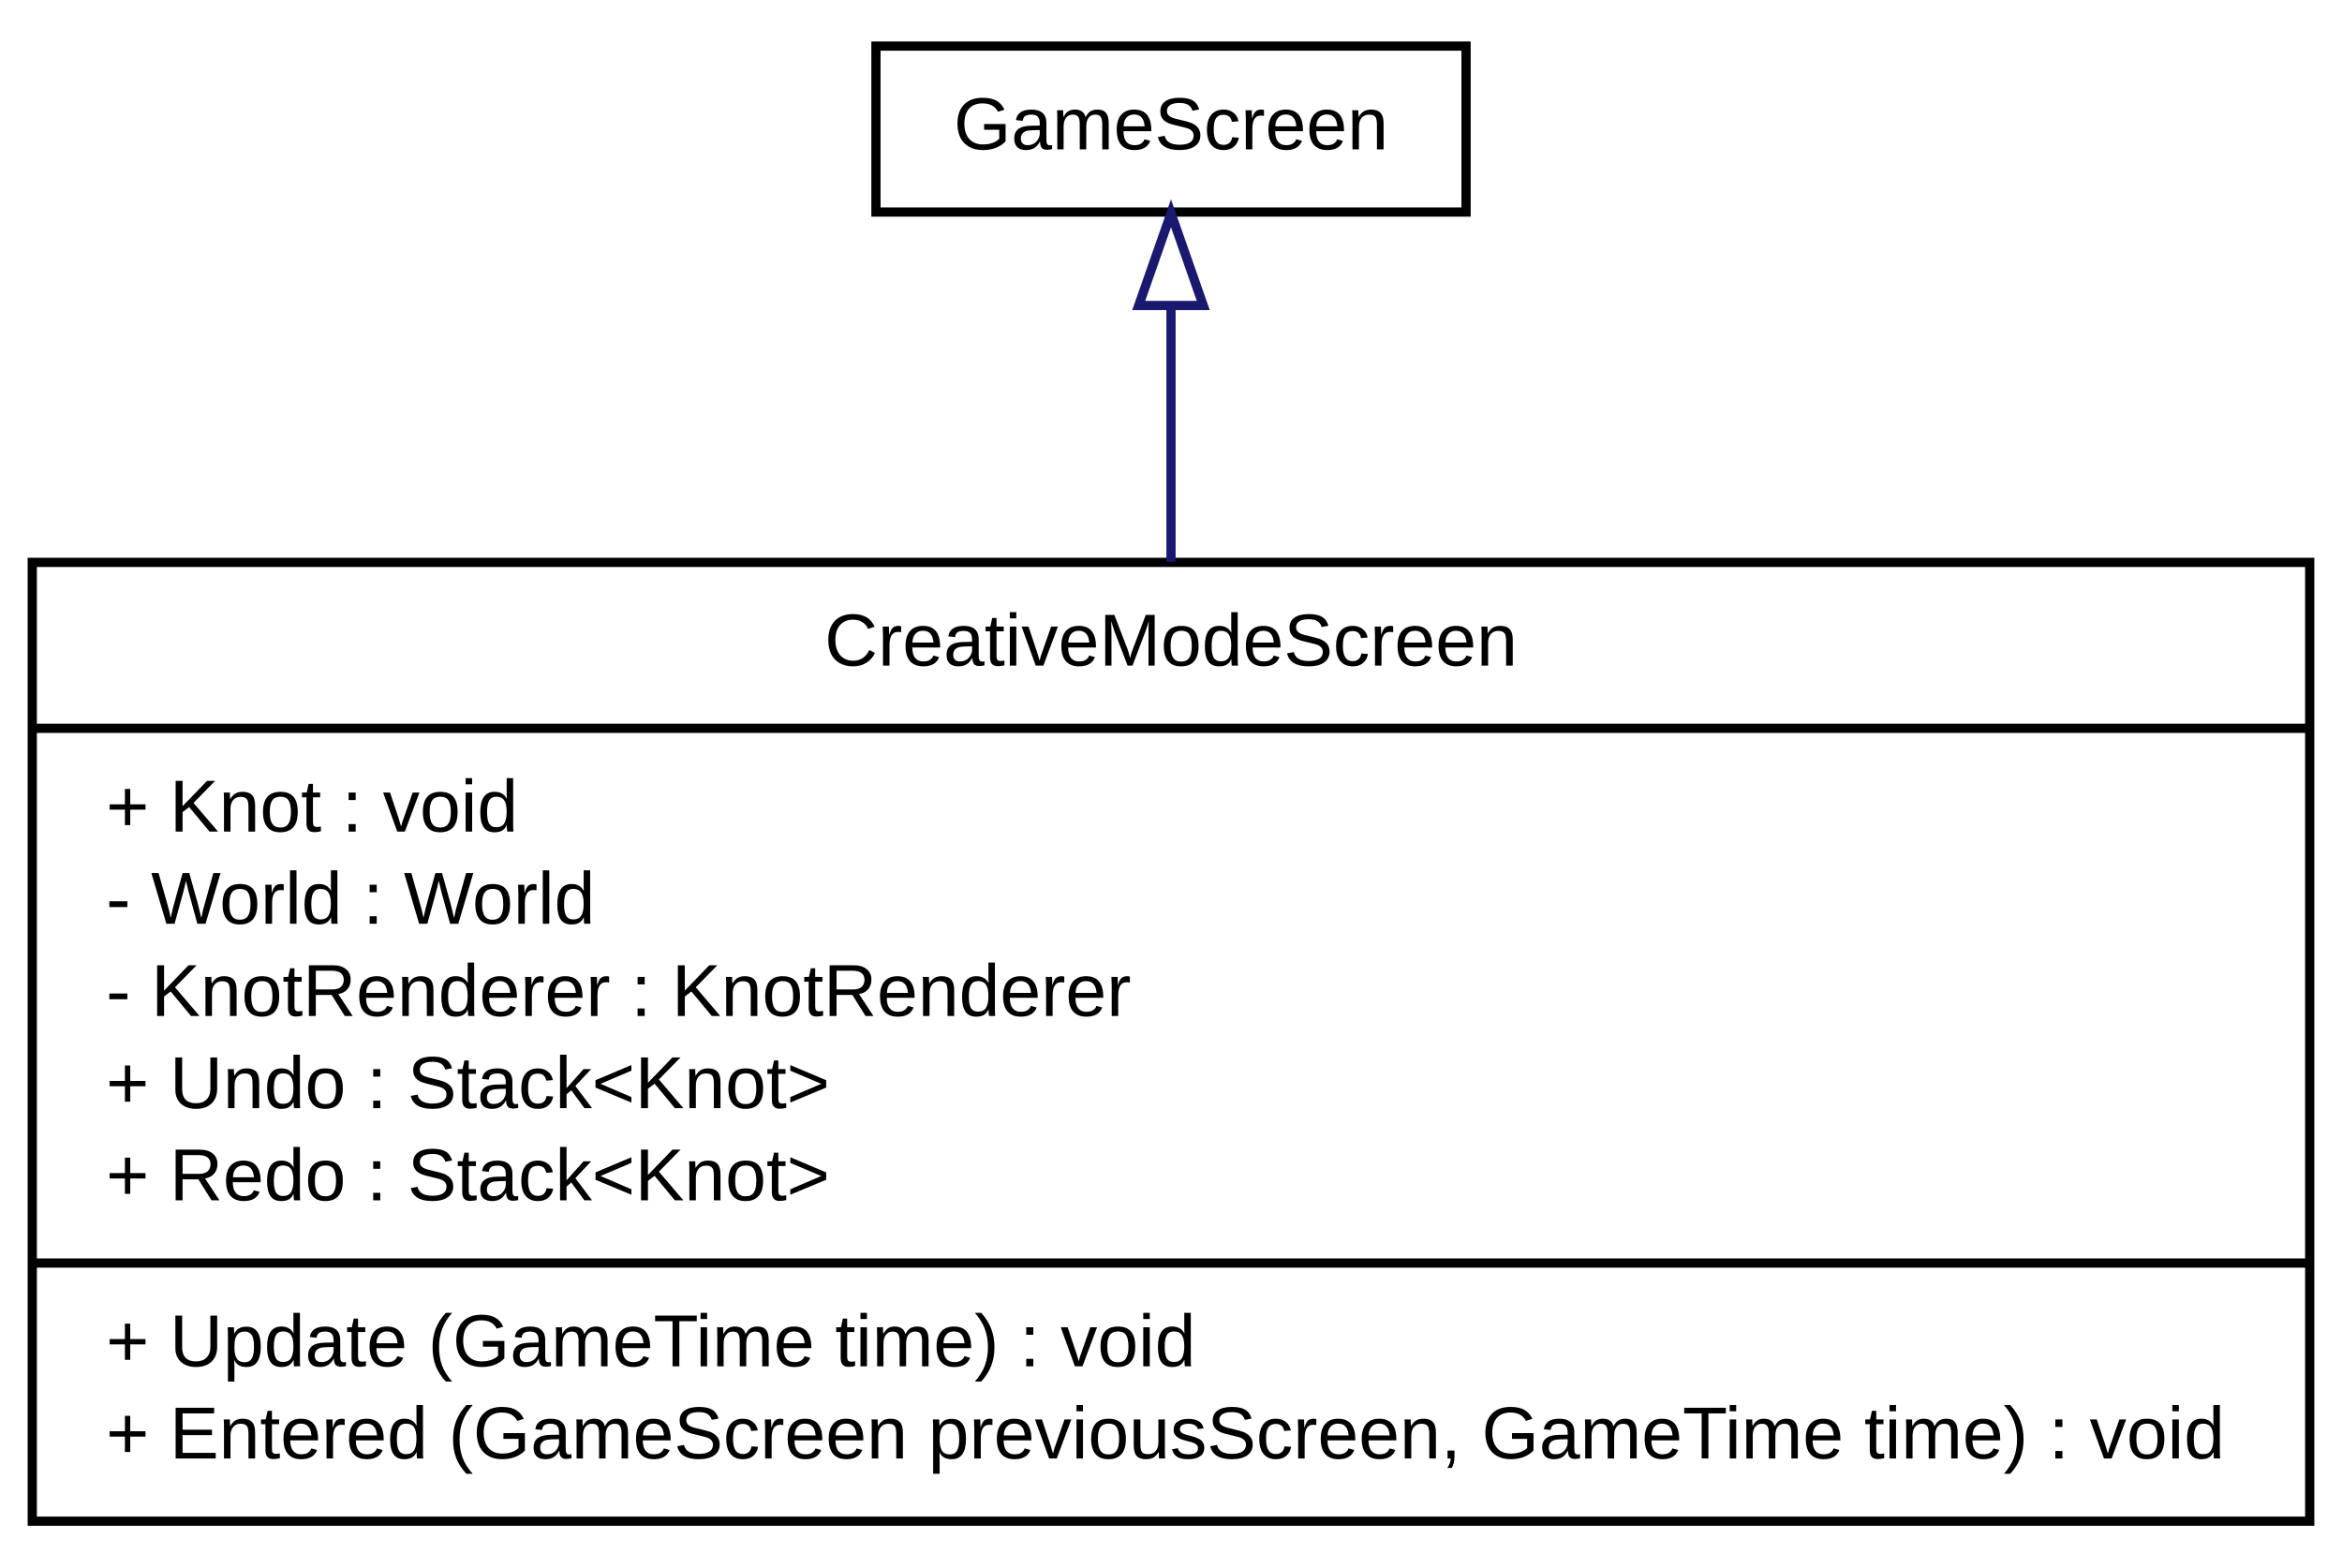
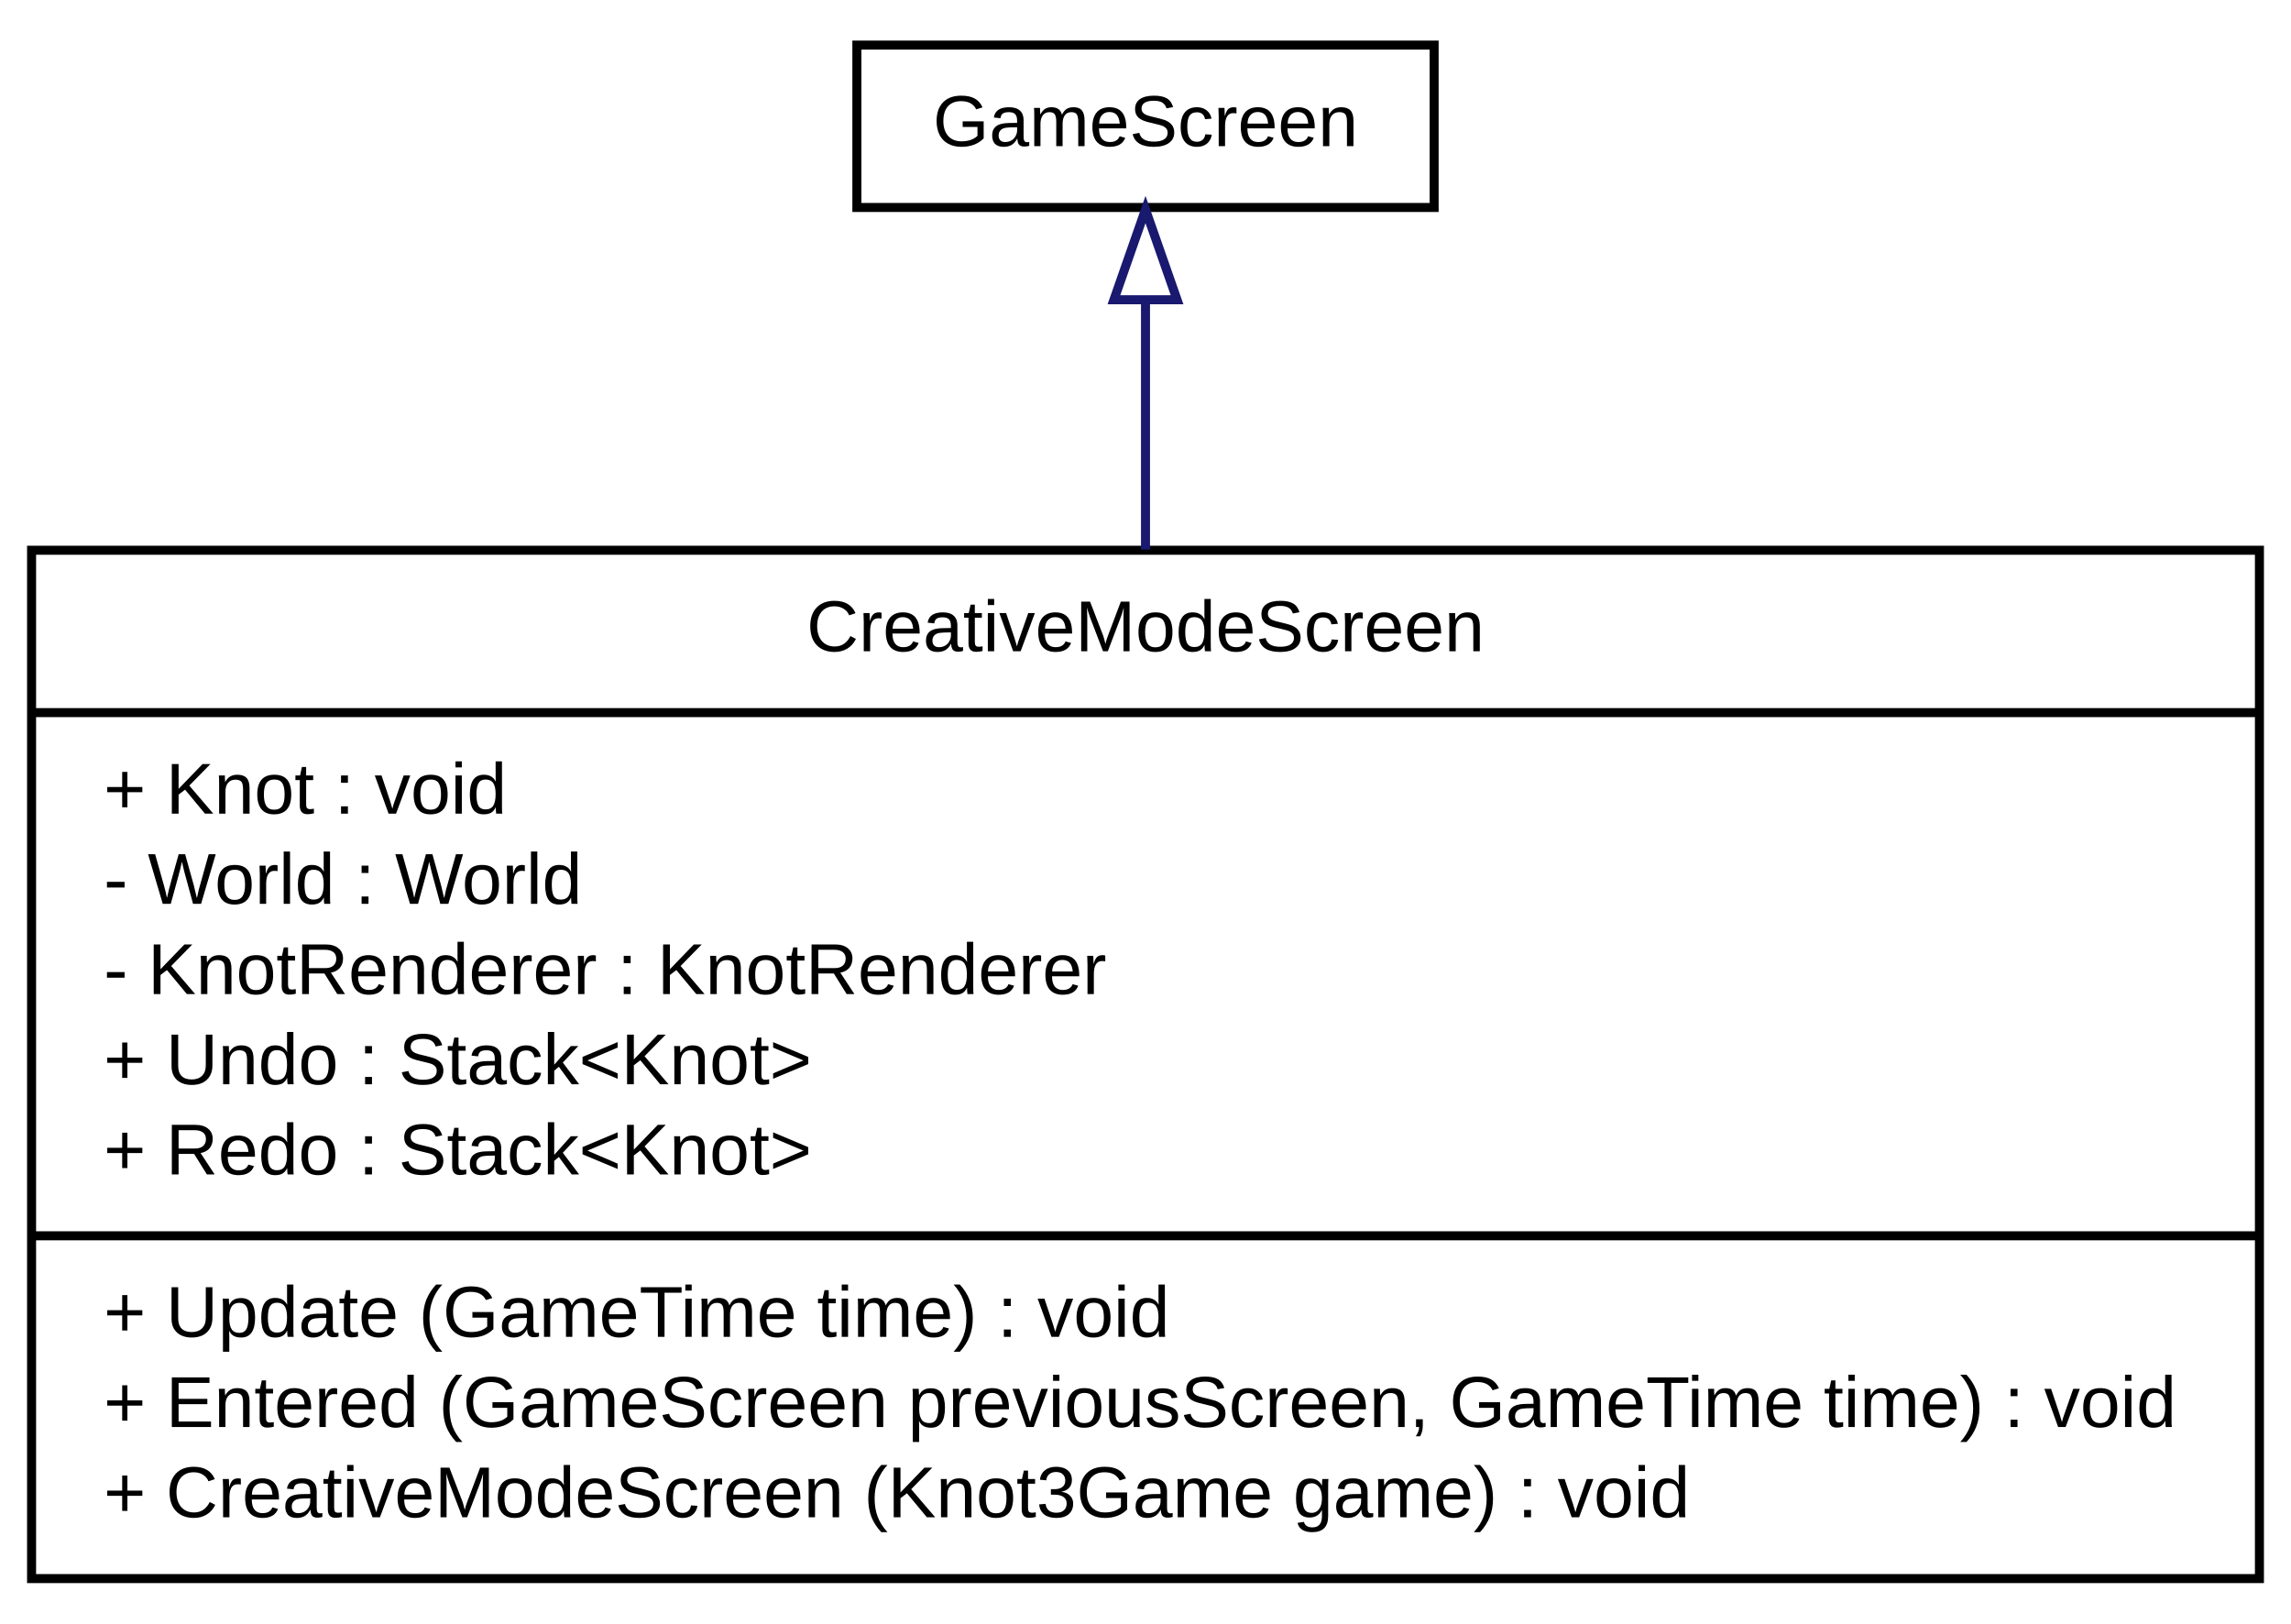
- <svg xmlns="http://www.w3.org/2000/svg" width="254pt" height="170pt" viewBox="0.00 0.00 254.00 170.00">
-   <g id="graph1" class="graph" transform="scale(1 1) rotate(0) translate(4 166)">
-     <polygon fill="white" stroke="white" points="-4,5 -4,-166 251,-166 251,5 -4,5" />
+ <svg xmlns="http://www.w3.org/2000/svg" width="254pt" height="180pt" viewBox="0.00 0.00 254.00 180.00">
+   <g id="graph1" class="graph" transform="scale(1 1) rotate(0) translate(4 176)">
+     <polygon fill="white" stroke="white" points="-4,5 -4,-176 251,-176 251,5 -4,5" />
    <g id="node1" class="node">
-       <polygon fill="#ffffff" stroke="black" points="-0.5,-1 -0.5,-105 246.5,-105 246.5,-1 -0.5,-1" />
-       <text text-anchor="middle" x="123" y="-93.8" font-family="Arial" font-size="8.00">CreativeModeScreen</text>
-       <polyline fill="none" stroke="black" points="-0.5,-87 246.5,-87 " />
-       <text text-anchor="start" x="7.5" y="-75.8" font-family="Arial" font-size="8.00">+ Knot : void</text>
-       <text text-anchor="start" x="7.5" y="-65.8" font-family="Arial" font-size="8.00">- World : World</text>
-       <text text-anchor="start" x="7.5" y="-55.8" font-family="Arial" font-size="8.00">- KnotRenderer : KnotRenderer</text>
-       <text text-anchor="start" x="7.5" y="-45.8" font-family="Arial" font-size="8.00">+ Undo : Stack&lt;Knot&gt;</text>
-       <text text-anchor="start" x="7.5" y="-35.8" font-family="Arial" font-size="8.00">+ Redo : Stack&lt;Knot&gt;</text>
-       <polyline fill="none" stroke="black" points="-0.5,-29 246.5,-29 " />
-       <text text-anchor="start" x="7.5" y="-17.8" font-family="Arial" font-size="8.00">+ Update (GameTime time) : void</text>
-       <text text-anchor="start" x="7.5" y="-7.8" font-family="Arial" font-size="8.00">+ Entered (GameScreen previousScreen, GameTime time) : void</text>
+       <polygon fill="#ffffff" stroke="black" points="-0.5,-1 -0.5,-115 246.5,-115 246.5,-1 -0.5,-1" />
+       <text text-anchor="middle" x="123" y="-103.8" font-family="Arial" font-size="8.00">CreativeModeScreen</text>
+       <polyline fill="none" stroke="black" points="-0.5,-97 246.5,-97 " />
+       <text text-anchor="start" x="7.5" y="-85.8" font-family="Arial" font-size="8.00">+ Knot : void</text>
+       <text text-anchor="start" x="7.5" y="-75.8" font-family="Arial" font-size="8.00">- World : World</text>
+       <text text-anchor="start" x="7.5" y="-65.8" font-family="Arial" font-size="8.00">- KnotRenderer : KnotRenderer</text>
+       <text text-anchor="start" x="7.5" y="-55.8" font-family="Arial" font-size="8.00">+ Undo : Stack&lt;Knot&gt;</text>
+       <text text-anchor="start" x="7.5" y="-45.8" font-family="Arial" font-size="8.00">+ Redo : Stack&lt;Knot&gt;</text>
+       <polyline fill="none" stroke="black" points="-0.5,-39 246.5,-39 " />
+       <text text-anchor="start" x="7.5" y="-27.8" font-family="Arial" font-size="8.00">+ Update (GameTime time) : void</text>
+       <text text-anchor="start" x="7.5" y="-17.8" font-family="Arial" font-size="8.00">+ Entered (GameScreen previousScreen, GameTime time) : void</text>
+       <text text-anchor="start" x="7.5" y="-7.8" font-family="Arial" font-size="8.00">+ CreativeModeScreen (Knot3Game game) : void</text>
    </g>
    <g id="node2" class="node">
-       <polygon fill="#ffffff" stroke="black" points="91,-143 91,-161 155,-161 155,-143 91,-143" />
-       <text text-anchor="middle" x="123" y="-149.8" font-family="Arial" font-size="8.00">GameScreen</text>
+       <polygon fill="#ffffff" stroke="black" points="91,-153 91,-171 155,-171 155,-153 91,-153" />
+       <text text-anchor="middle" x="123" y="-159.8" font-family="Arial" font-size="8.00">GameScreen</text>
    </g>
    <g id="edge2" class="edge">
-       <path fill="none" stroke="midnightblue" d="M123,-132.816C123,-124.773 123,-114.992 123,-105.073" />
-       <polygon fill="none" stroke="midnightblue" points="119.5,-132.864 123,-142.864 126.5,-132.864 119.5,-132.864" />
+       <path fill="none" stroke="midnightblue" d="M123,-142.516C123,-134.577 123,-124.949 123,-115.075" />
+       <polygon fill="none" stroke="midnightblue" points="119.5,-142.771 123,-152.771 126.5,-142.771 119.5,-142.771" />
    </g>
  </g>
</svg>
